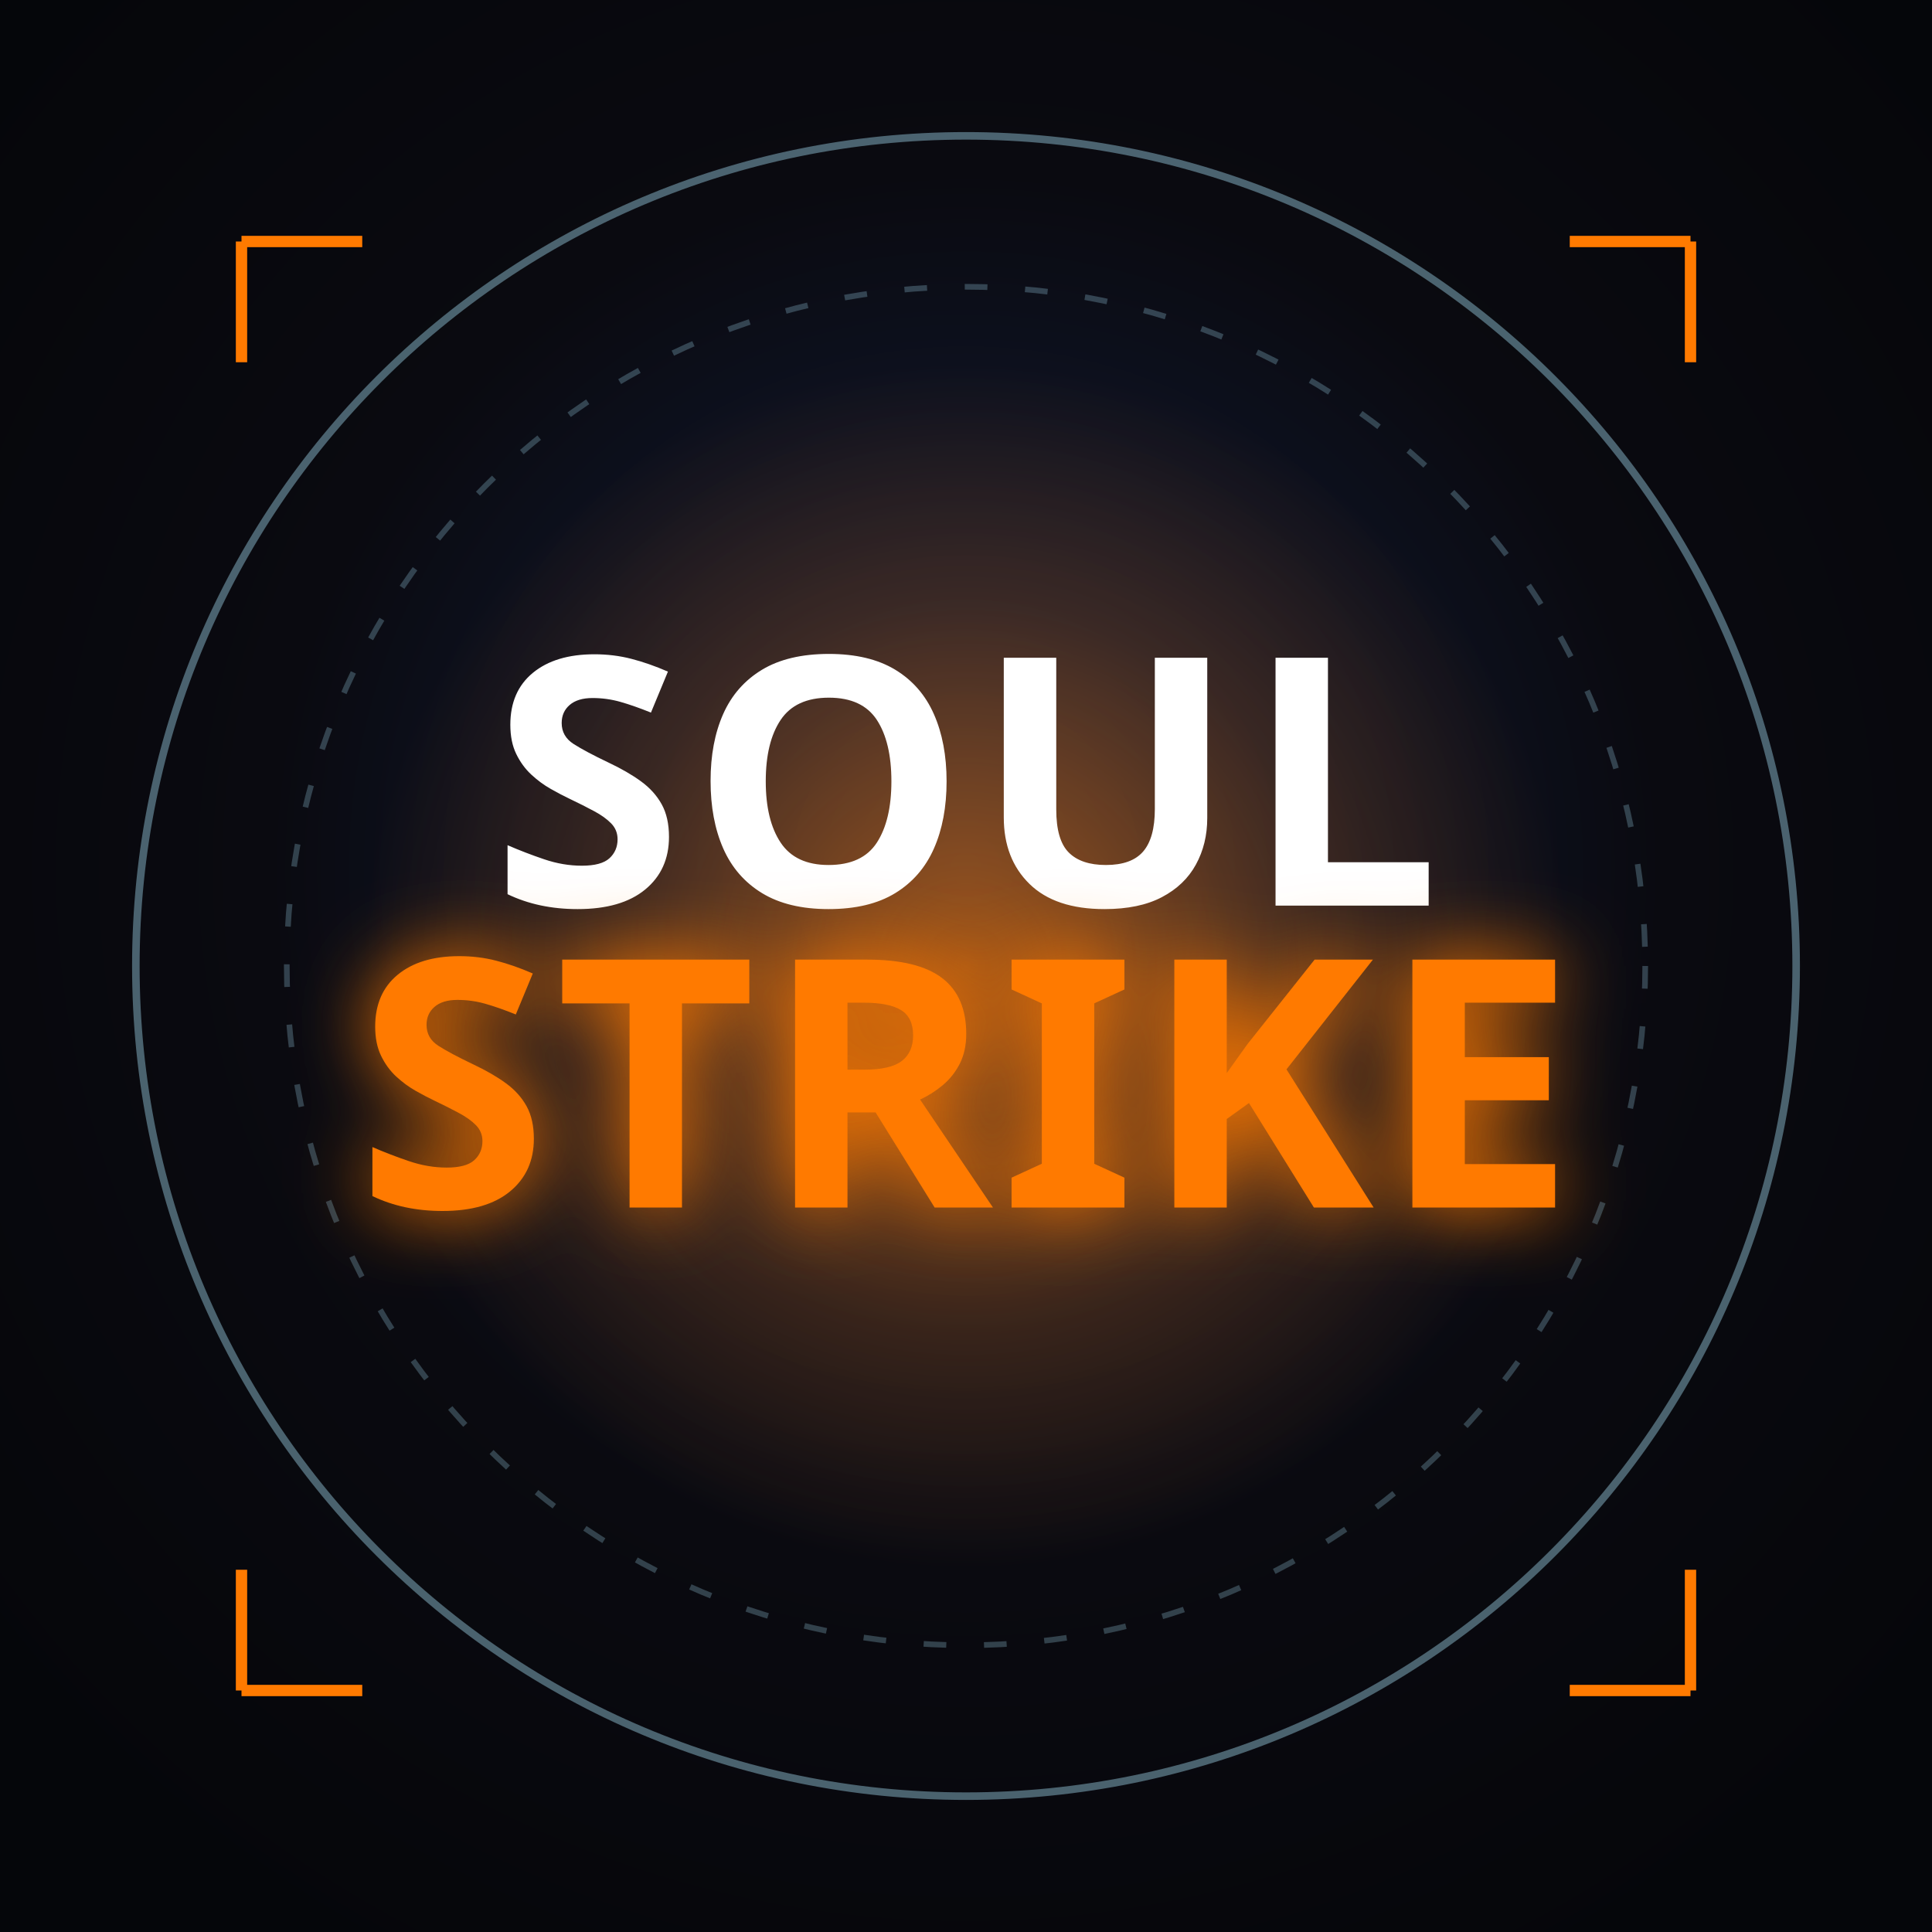
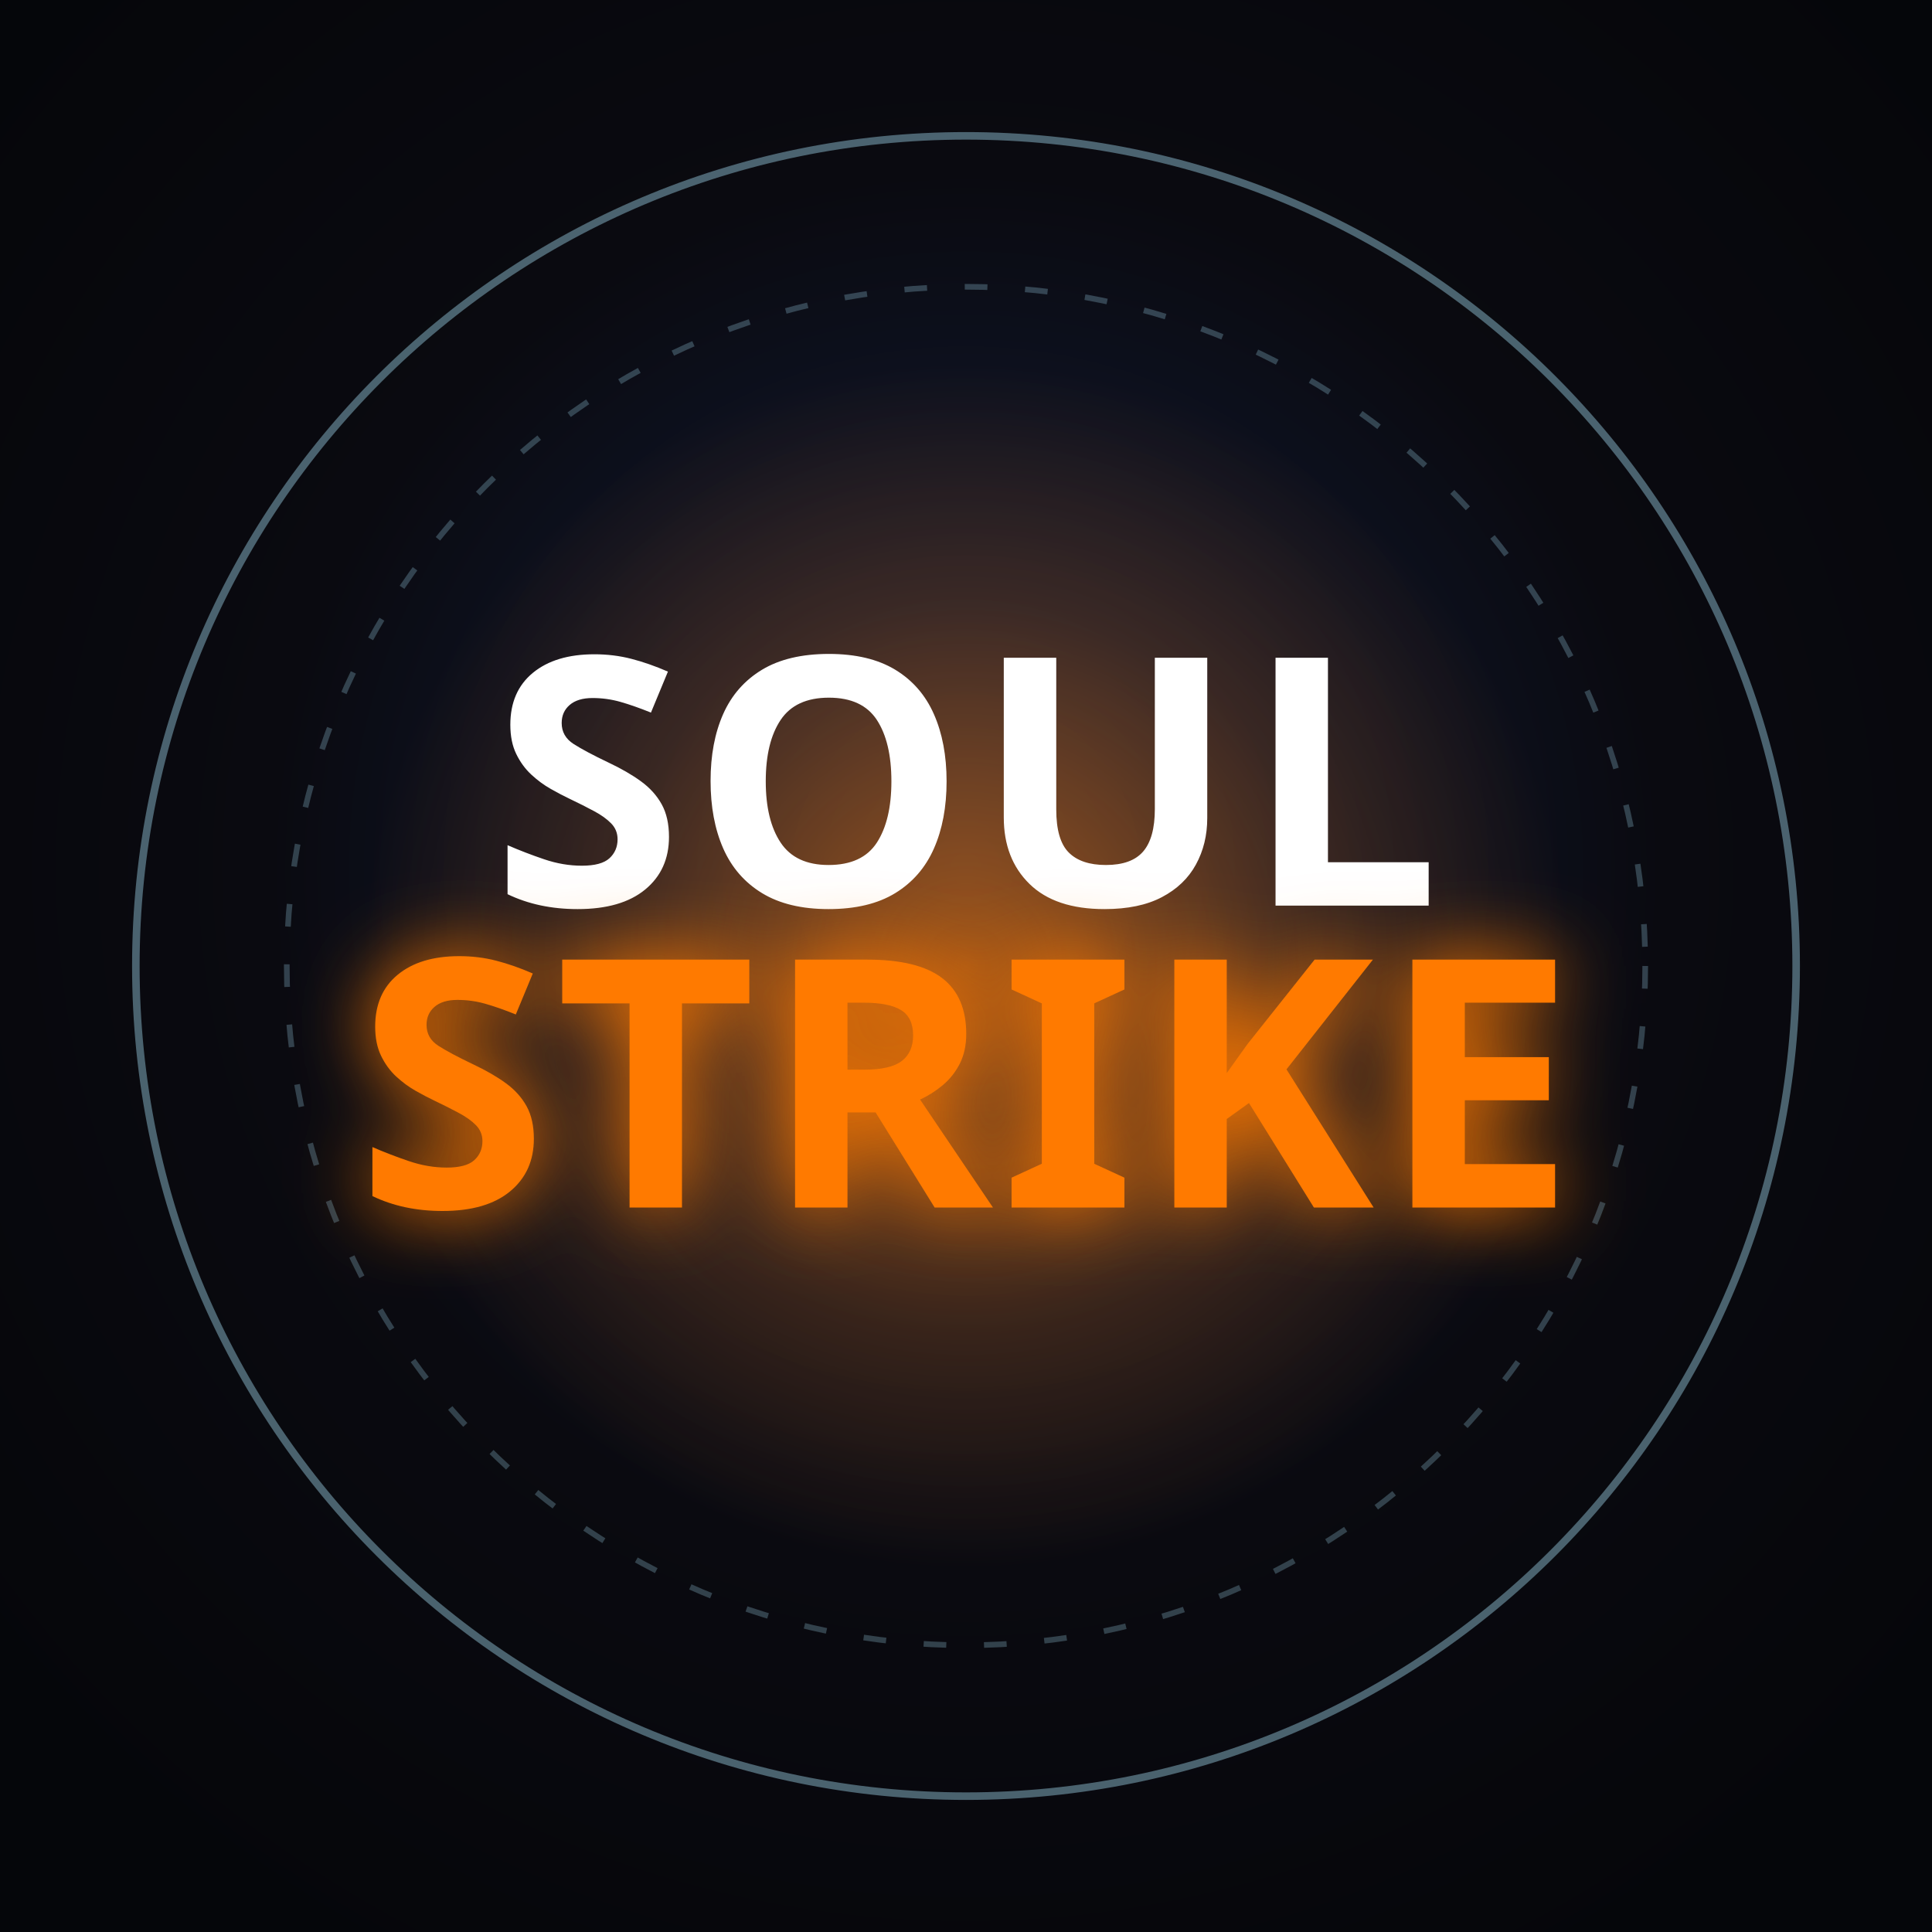
<svg xmlns="http://www.w3.org/2000/svg" viewBox="0 0 512 512">
  <defs>
    <radialGradient id="bg" cx="50%" cy="45%" r="65%">
      <stop offset="0%" stop-color="#142040" />
      <stop offset="55%" stop-color="#0a0a10" />
      <stop offset="100%" stop-color="#05060a" />
    </radialGradient>
    <radialGradient id="core" cx="50%" cy="50%" r="50%">
      <stop offset="0%" stop-color="#ff7a00" stop-opacity="0.6" />
      <stop offset="60%" stop-color="#ff7a00" stop-opacity="0.18" />
      <stop offset="100%" stop-color="#ff7a00" stop-opacity="0" />
    </radialGradient>
  </defs>
  <rect width="512" height="512" fill="url(#bg)" />
  <circle cx="256" cy="256" r="160" fill="url(#core)" />
  <circle cx="256" cy="256" r="220" fill="none" stroke="#aeeaff" stroke-width="2" stroke-opacity="0.4" />
  <circle cx="256" cy="256" r="180" fill="none" stroke="#aeeaff" stroke-width="1.5" stroke-opacity="0.25" stroke-dasharray="6 10" />
  <g font-family="Impact, 'Bebas Neue', sans-serif" text-anchor="middle" font-weight="700">
    <text x="256" y="240" font-size="92" fill="#ffffff" letter-spacing="2">SOUL</text>
    <text x="256" y="320" font-size="92" fill="#ff7a00" letter-spacing="2" style="filter: drop-shadow(0 0 10px #ff7a00)">STRIKE</text>
  </g>
-   <g stroke="#ff7a00" stroke-width="3" fill="none">
-     <path d="M64 64 L64 96 M64 64 L96 64" />
-     <path d="M448 64 L448 96 M448 64 L416 64" />
-     <path d="M64 448 L64 416 M64 448 L96 448" />
-     <path d="M448 448 L448 416 M448 448 L416 448" />
-   </g>
</svg>
